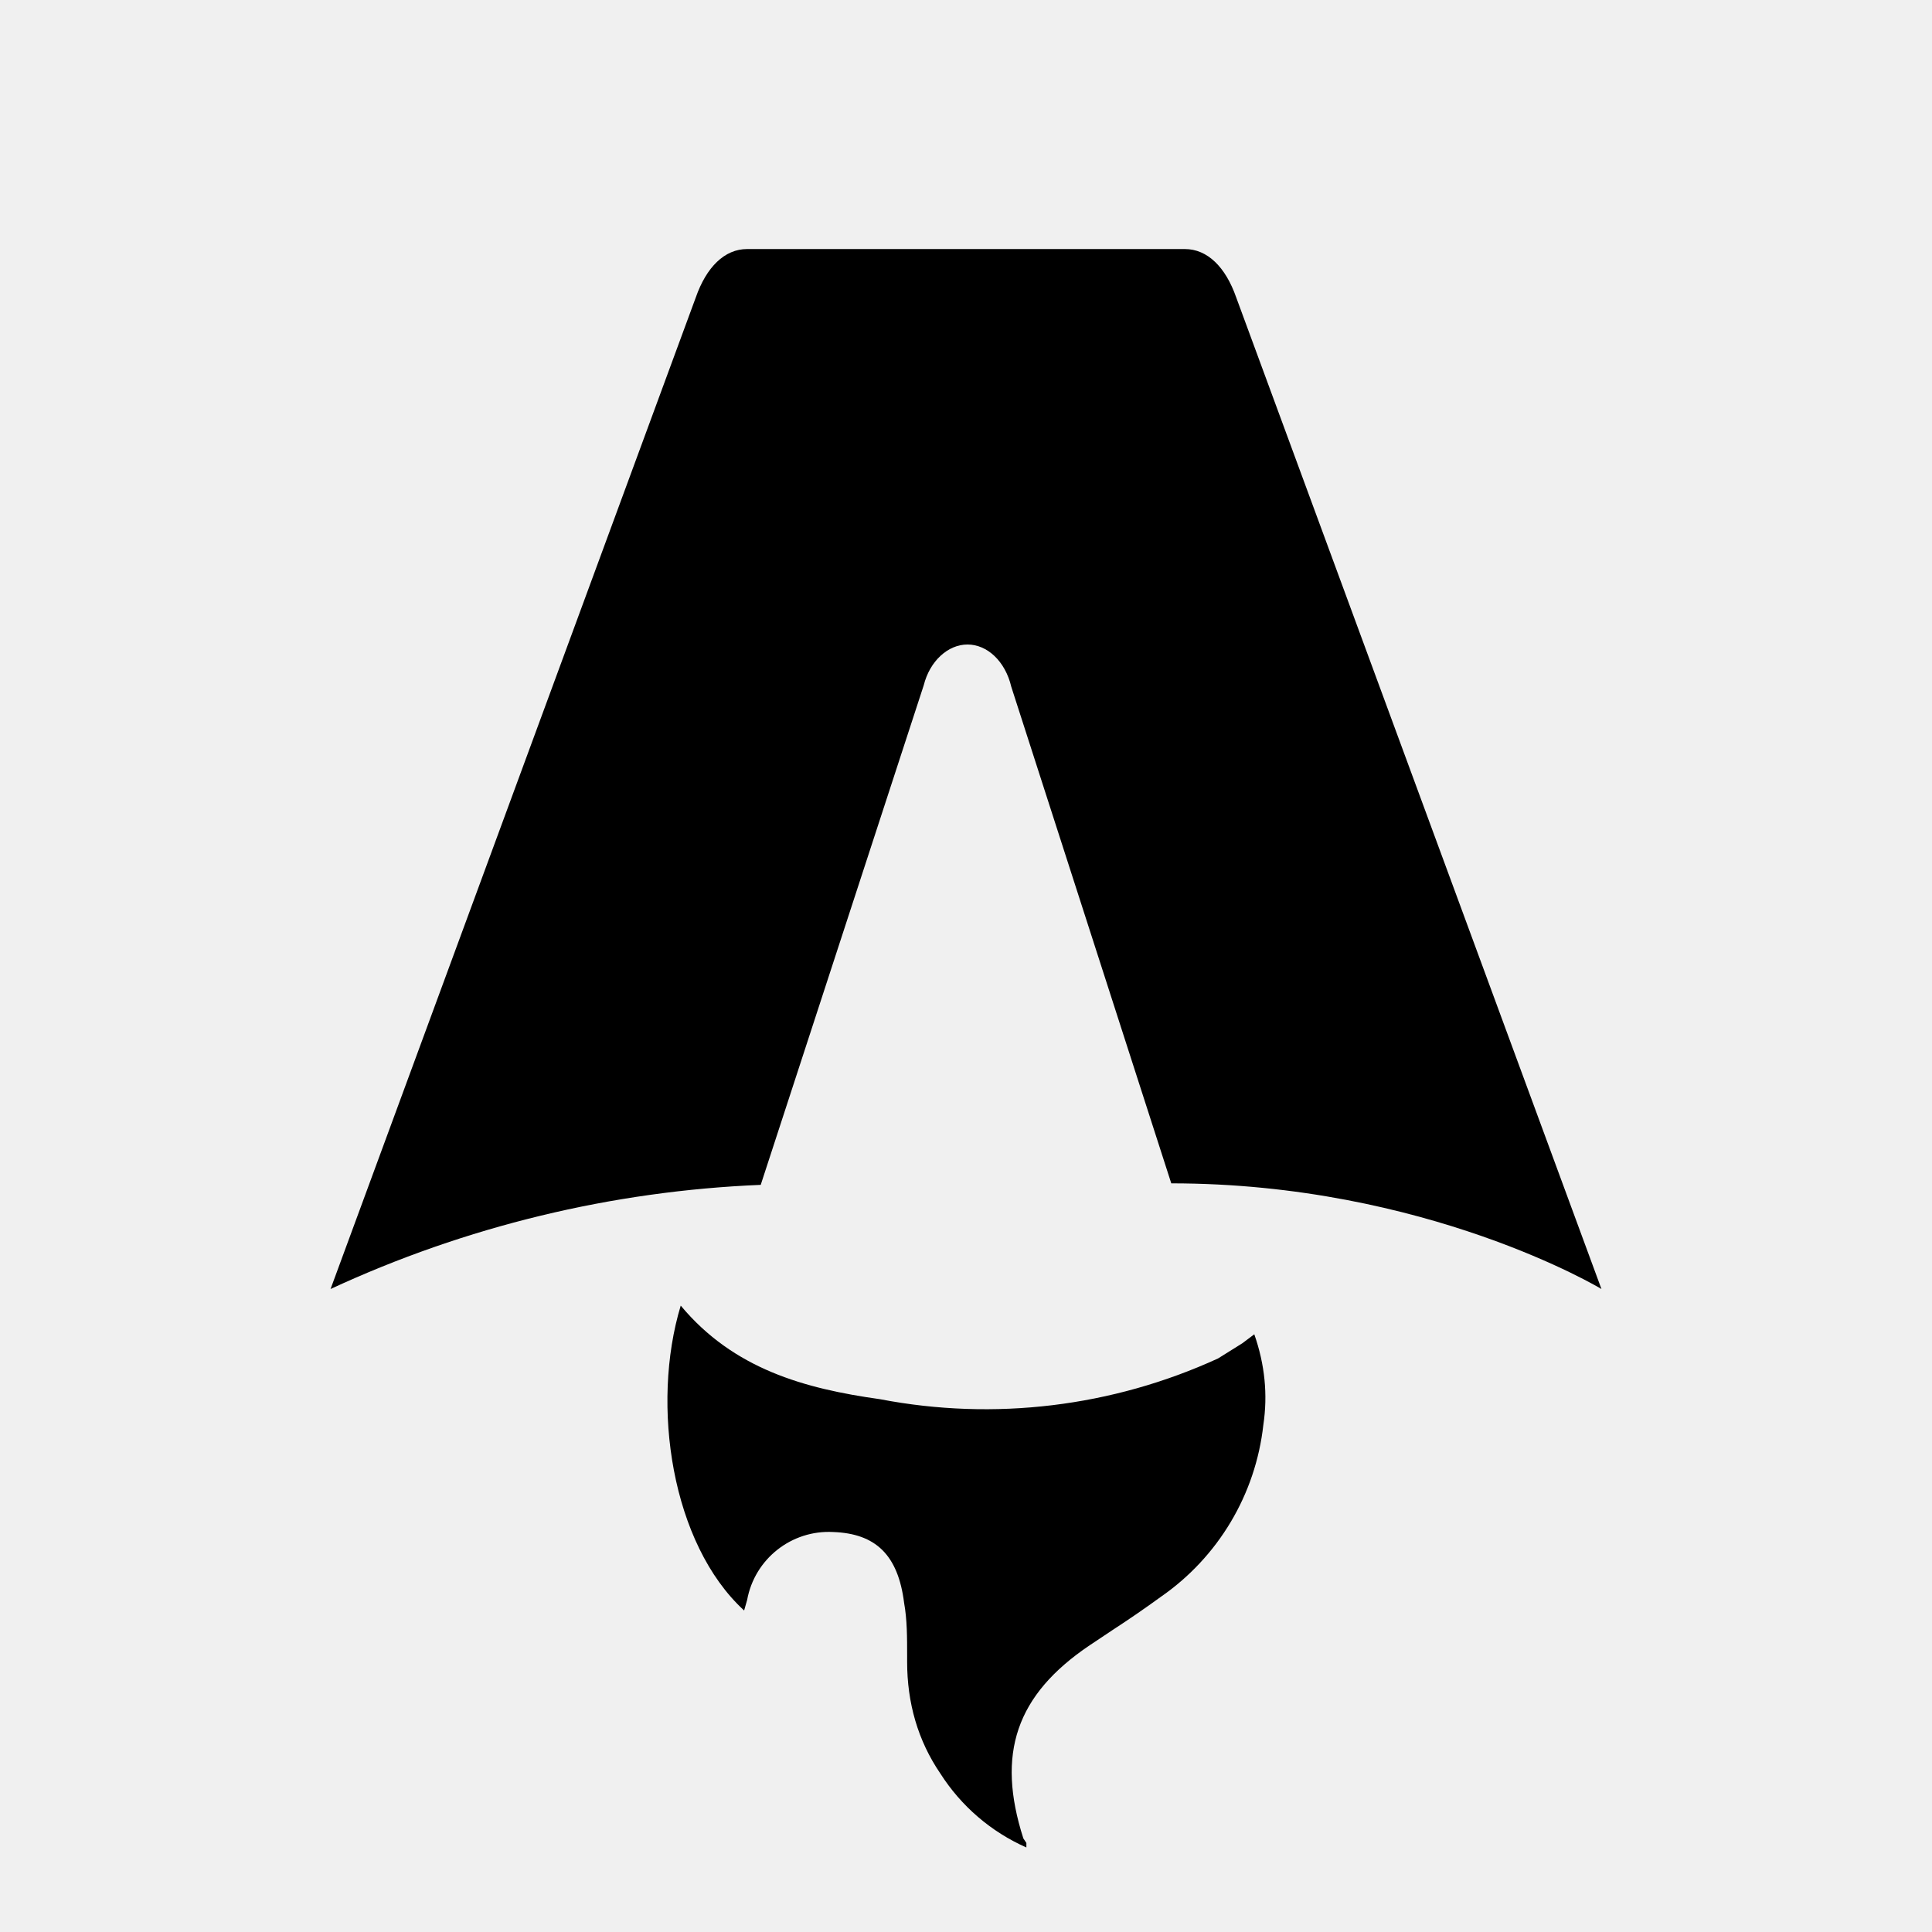
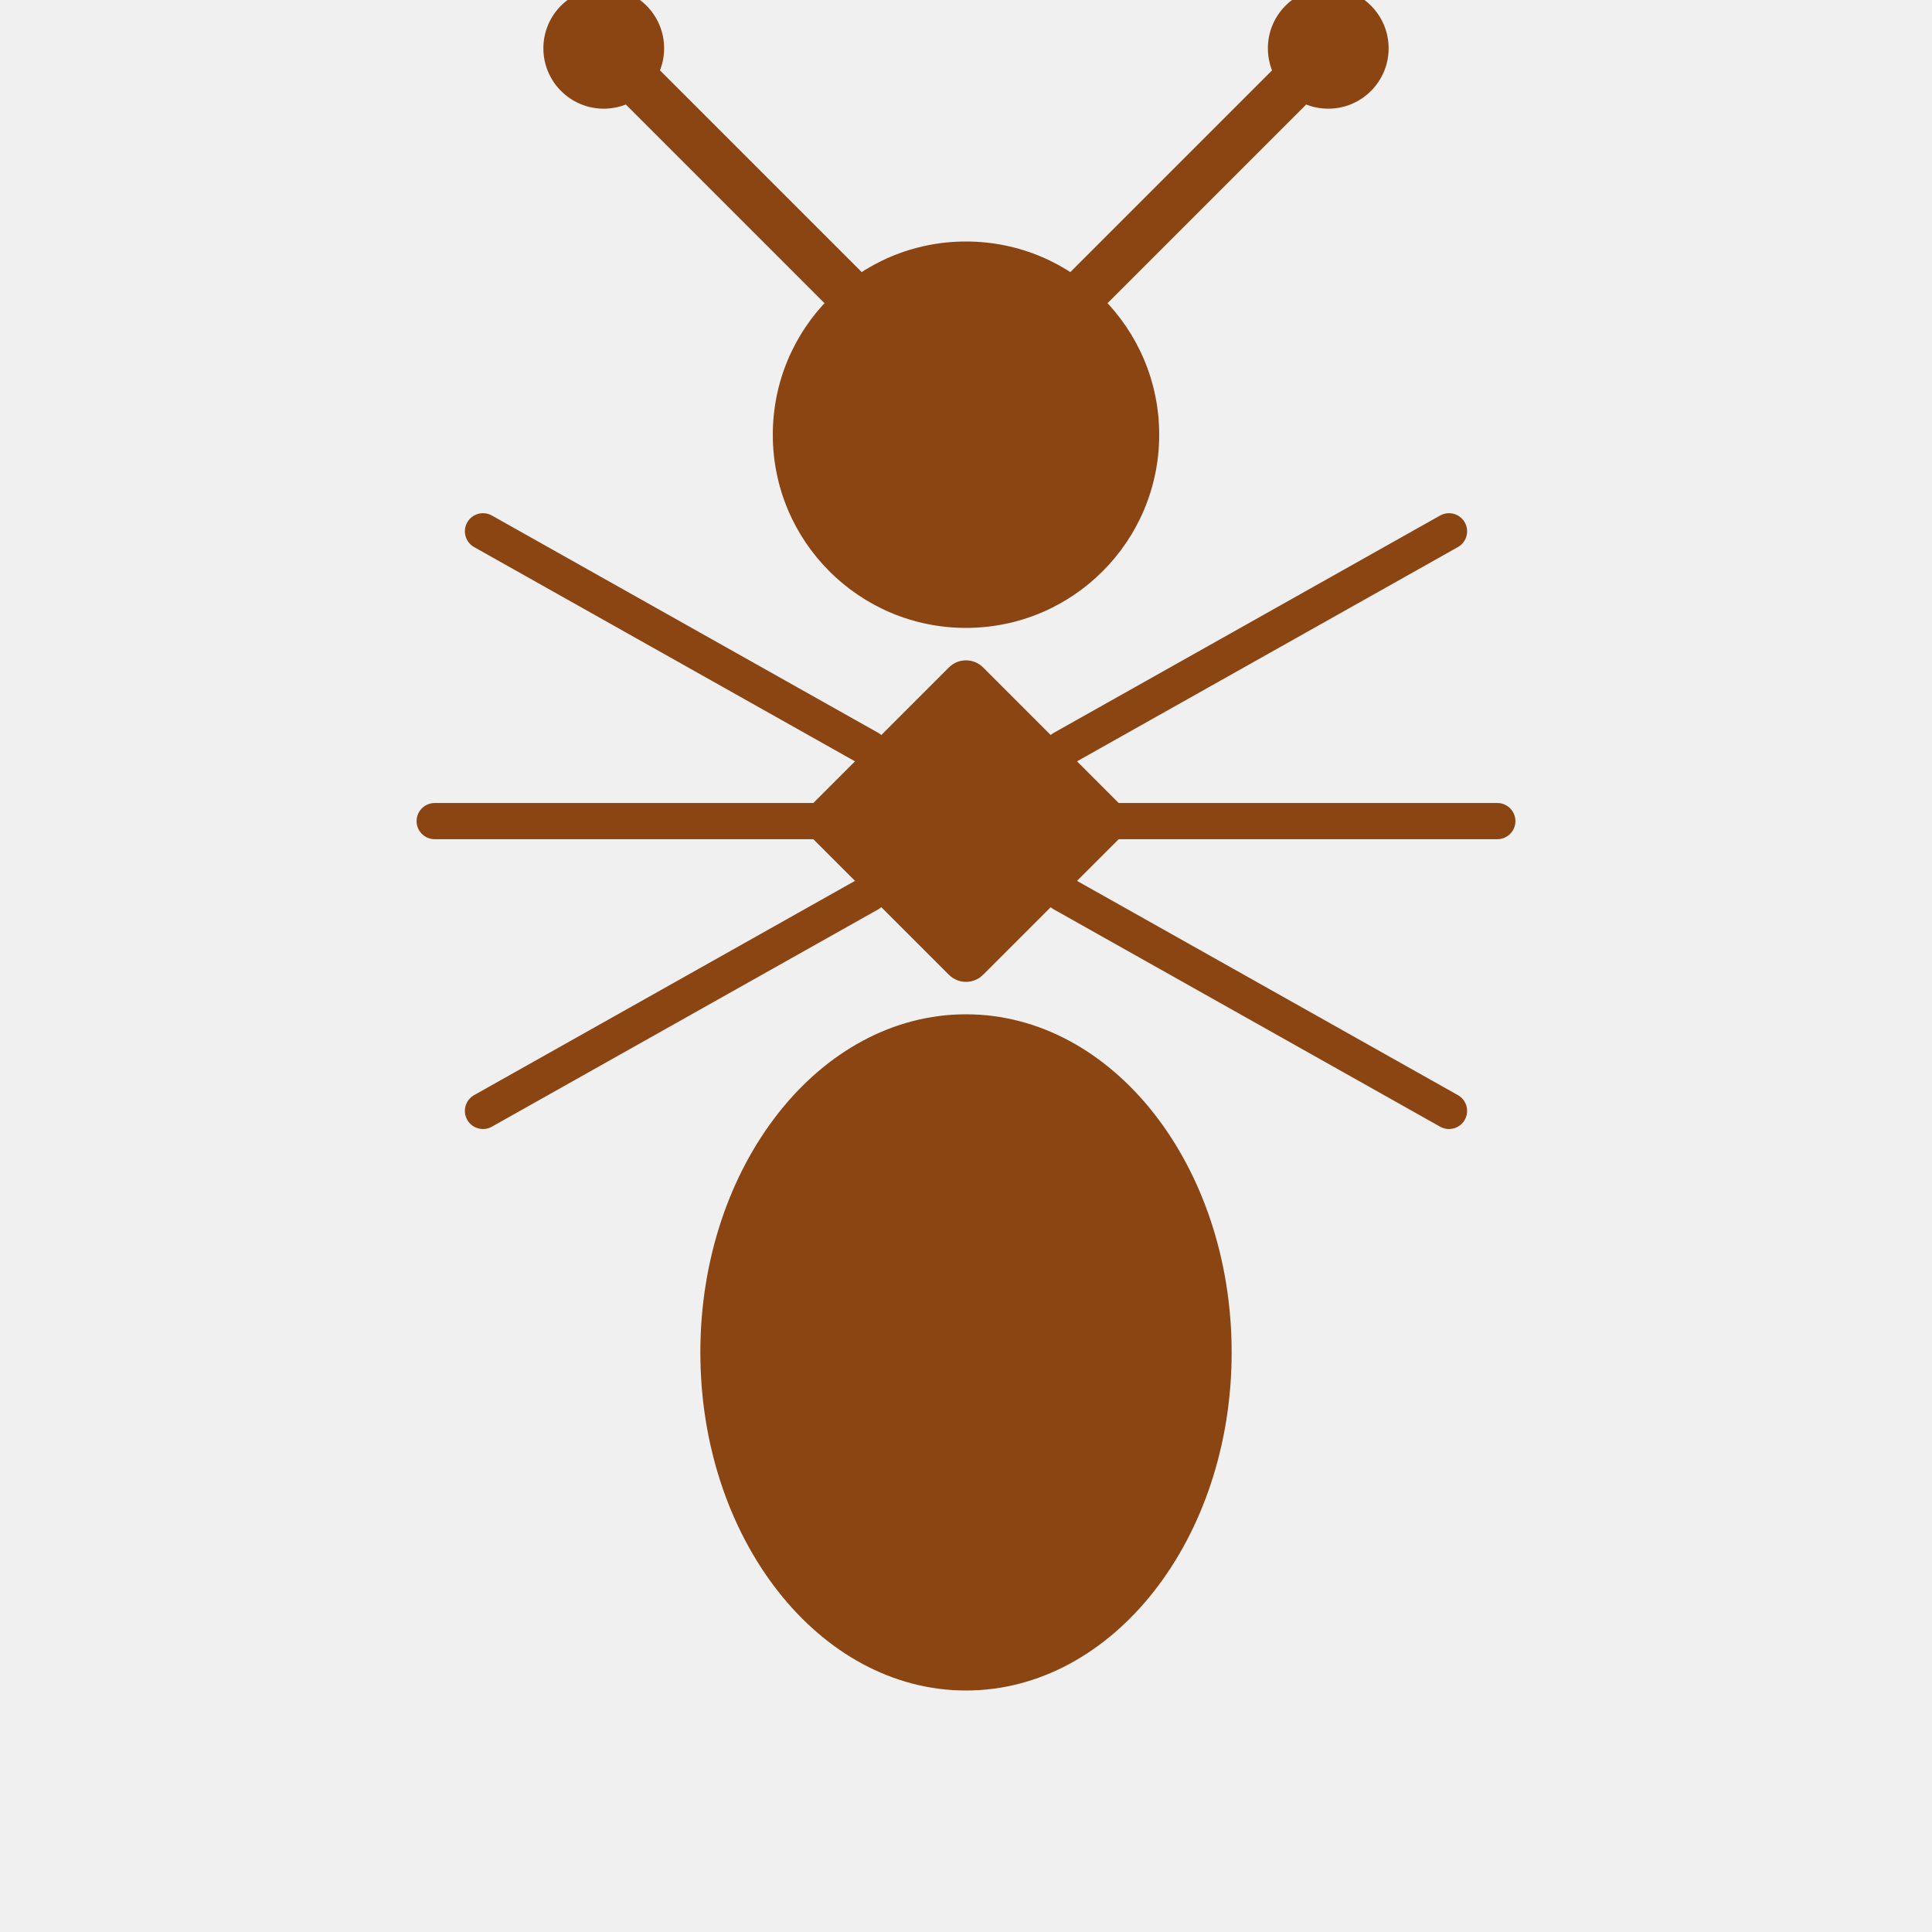
- <svg xmlns="http://www.w3.org/2000/svg" fill="none" viewBox="0 0 128 128">
-   <path d="M50.4 78.5a75.1 75.1 0 0 0-28.5 6.9l24.2-65.7c.7-2 1.9-3.2 3.4-3.2h29c1.5 0 2.7 1.2 3.4 3.2l24.2 65.7s-11.6-7-28.5-7L67 45.5c-.4-1.7-1.6-2.8-2.9-2.8-1.3 0-2.5 1.1-2.9 2.7L50.4 78.5Zm-1.1 28.2Zm-4.2-20.2c-2 6.6-.6 15.8 4.2 20.2a17.5 17.5 0 0 1 .2-.7 5.5 5.5 0 0 1 5.7-4.5c2.8.1 4.3 1.5 4.7 4.7.2 1.1.2 2.3.2 3.5v.4c0 2.7.7 5.2 2.2 7.4a13 13 0 0 0 5.7 4.9v-.3l-.2-.3c-1.8-5.6-.5-9.5 4.4-12.8l1.5-1a73 73 0 0 0 3.2-2.2 16 16 0 0 0 6.8-11.4c.3-2 .1-4-.6-6l-.8.6-1.6 1a37 37 0 0 1-22.4 2.7c-5-.7-9.7-2-13.2-6.2Z" />
-   <style>
-         path { fill: #000; }
-         @media (prefers-color-scheme: dark) {
-             path { fill: #FFF; }
-         }
-     </style>
+ <svg xmlns="http://www.w3.org/2000/svg" width="32" height="32" viewBox="0 0 80 80" fill="none">
+   <circle cx="40" cy="18" r="8" fill="#8b4513" />
+   <rect x="35" y="29" width="10" height="10" rx="1" transform="rotate(45 40 34)" fill="#8b4513" />
+   <ellipse cx="40" cy="56" rx="11" ry="14" fill="#8b4513" />
+   <line x1="35" y1="12" x2="26" y2="3" stroke="#8b4513" stroke-width="2" stroke-linecap="round" />
+   <line x1="45" y1="12" x2="54" y2="3" stroke="#8b4513" stroke-width="2" stroke-linecap="round" />
+   <circle cx="25" cy="2" r="2.5" fill="#8b4513" />
+   <circle cx="55" cy="2" r="2.5" fill="#8b4513" />
+   <path d="M36 31 L20 22" stroke="#8b4513" stroke-width="1.5" stroke-linecap="round" />
+   <path d="M36 34 L18 34" stroke="#8b4513" stroke-width="1.5" stroke-linecap="round" />
+   <path d="M36 37 L20 46" stroke="#8b4513" stroke-width="1.5" stroke-linecap="round" />
+   <path d="M44 31 L60 22" stroke="#8b4513" stroke-width="1.5" stroke-linecap="round" />
+   <path d="M44 34 L62 34" stroke="#8b4513" stroke-width="1.5" stroke-linecap="round" />
+   <path d="M44 37 L60 46" stroke="#8b4513" stroke-width="1.5" stroke-linecap="round" />
</svg>
